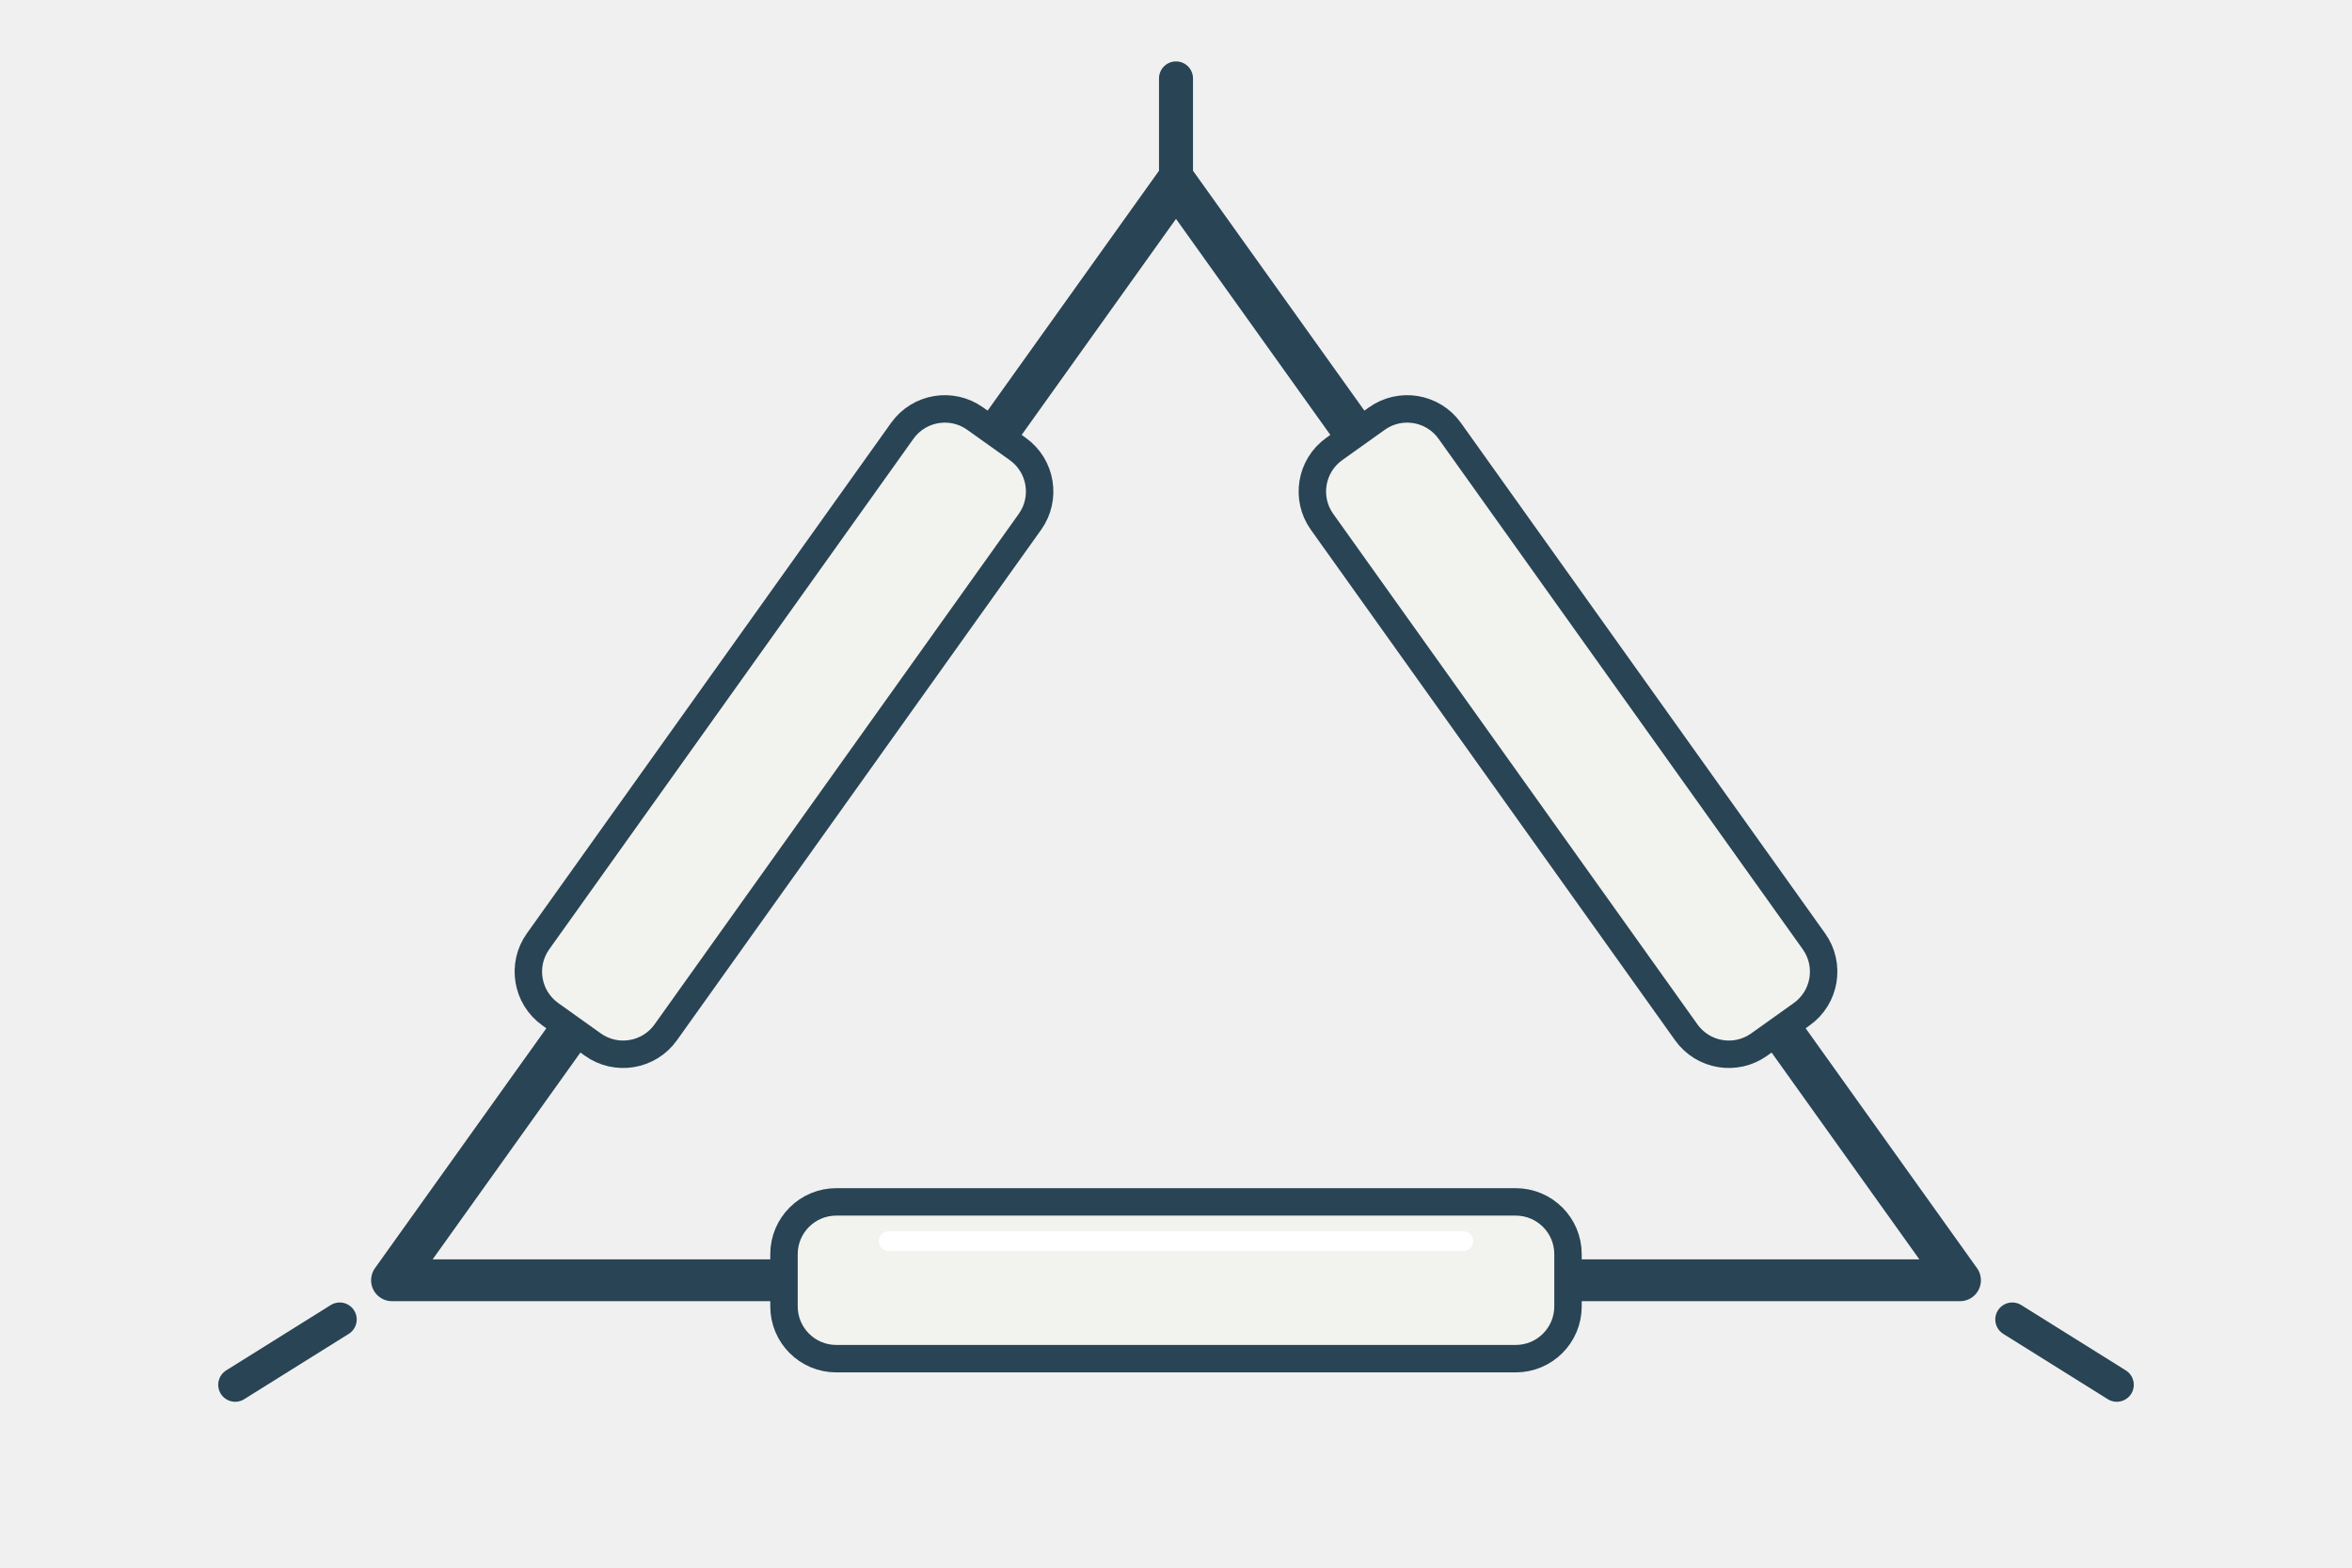
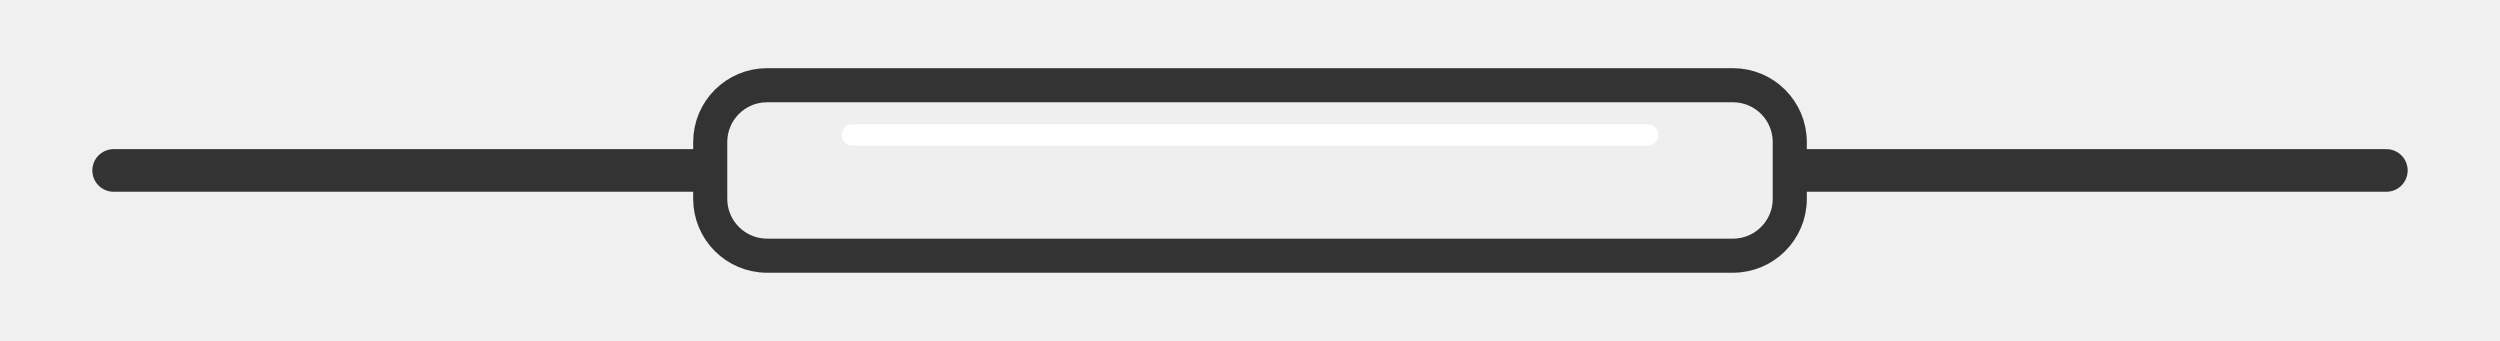
- <svg xmlns="http://www.w3.org/2000/svg" width="180" height="120" viewBox="0 0 180 120">
-   <path d="M30 98 L90 14 L150 98 Z" fill="none" stroke="#294454" stroke-width="3.2" stroke-linejoin="round" />
-   <path d="M26 101 L18 106 M154 101 L162 106 M90 14 V6" fill="none" stroke="#294454" stroke-width="2.6" stroke-linecap="round" />
-   <rect x="60" y="92" width="60" height="12" rx="4" fill="#F2F2EE" stroke="#294454" stroke-width="2.1" />
-   <line x1="68" y1="95" x2="112" y2="95" stroke="#FFFFFF" stroke-width="1.5" stroke-linecap="round" />
-   <g transform="translate(60, 56) rotate(-54.5)">
-     <rect x="-28" y="-6" width="56" height="12" rx="4" fill="#F2F2EE" stroke="#294454" stroke-width="2.1" />
-   </g>
-   <g transform="translate(120, 56) rotate(54.5)">
-     <rect x="-28" y="-6" width="56" height="12" rx="4" fill="#F2F2EE" stroke="#294454" stroke-width="2.1" />
-   </g>
+ <svg xmlns="http://www.w3.org/2000/svg" width="176" height="24" viewBox="0 0 176 24">
+   <line x1="8" y1="12" x2="168" y2="12" stroke="#333333" stroke-width="3.0" stroke-linecap="round" />
+   <rect x="50" y="6" width="76" height="12" rx="4" fill="#EFEFEF" stroke="#333333" stroke-width="2.4" />
+   <line x1="60" y1="9.5" x2="116" y2="9.5" stroke="#FFFFFF" stroke-width="1.5" stroke-linecap="round" />
</svg>
